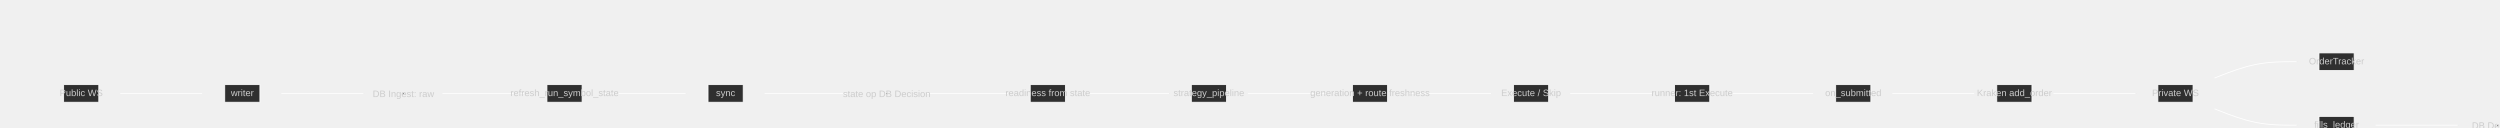
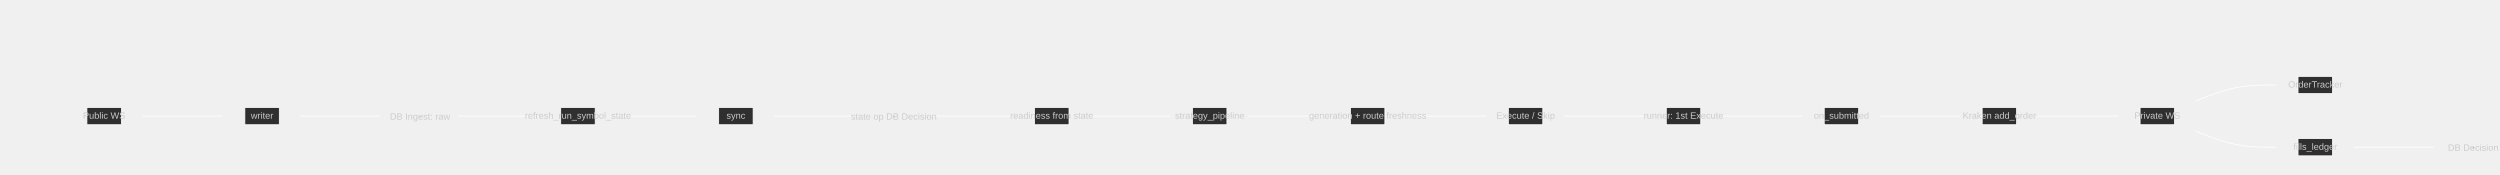
- <svg xmlns="http://www.w3.org/2000/svg" id="mermaid-751c3909" width="100%" class="flowchart" style="max-width: 100%;" viewBox="-424 -324 25606 1306" role="graphics-document document" aria-roledescription="flowchart-v2">
+ <svg xmlns="http://www.w3.org/2000/svg" id="mermaid-751c3909" width="100%" class="flowchart" style="max-width: 100%;" viewBox="-680 -580 26118 1818" role="graphics-document document" aria-roledescription="flowchart-v2">
  <style>#mermaid-751c3909{font-family:"trebuchet ms",verdana,arial,sans-serif;font-size:96px;fill:#ccc;}@keyframes edge-animation-frame{from{stroke-dashoffset:0;}}@keyframes dash{to{stroke-dashoffset:0;}}#mermaid-751c3909 .edge-animation-slow{stroke-dasharray:9,5!important;stroke-dashoffset:900;animation:dash 50s linear infinite;stroke-linecap:round;}#mermaid-751c3909 .edge-animation-fast{stroke-dasharray:9,5!important;stroke-dashoffset:900;animation:dash 20s linear infinite;stroke-linecap:round;}#mermaid-751c3909 .error-icon{fill:#a44141;}#mermaid-751c3909 .error-text{fill:#ddd;stroke:#ddd;}#mermaid-751c3909 .edge-thickness-normal{stroke-width:8px;}#mermaid-751c3909 .edge-thickness-thick{stroke-width:3.5px;}#mermaid-751c3909 .edge-pattern-solid{stroke-dasharray:0;}#mermaid-751c3909 .edge-thickness-invisible{stroke-width:0;fill:none;}#mermaid-751c3909 .edge-pattern-dashed{stroke-dasharray:3;}#mermaid-751c3909 .edge-pattern-dotted{stroke-dasharray:2;}#mermaid-751c3909 .marker{fill:lightgrey;stroke:#ffffff;}#mermaid-751c3909 .marker.cross{stroke:#ffffff;}#mermaid-751c3909 svg{font-family:"trebuchet ms",verdana,arial,sans-serif;font-size:96px;}#mermaid-751c3909 p{margin:0;}#mermaid-751c3909 .label{font-family:"trebuchet ms",verdana,arial,sans-serif;color:#ccc;}#mermaid-751c3909 .cluster-label text{fill:#F9FFFE;}#mermaid-751c3909 .cluster-label span{color:#F9FFFE;}#mermaid-751c3909 .cluster-label span p{background-color:transparent;}#mermaid-751c3909 .label text,#mermaid-751c3909 span{fill:#ccc;color:#ccc;}#mermaid-751c3909 .node rect,#mermaid-751c3909 .node circle,#mermaid-751c3909 .node ellipse,#mermaid-751c3909 .node polygon,#mermaid-751c3909 .node path{fill:#2f2f2f;stroke:#ffffff;stroke-width:8px;}#mermaid-751c3909 .rough-node .label text,#mermaid-751c3909 .node .label text,#mermaid-751c3909 .image-shape .label,#mermaid-751c3909 .icon-shape .label{text-anchor:middle;}#mermaid-751c3909 .node .katex path{fill:#000;stroke:#000;stroke-width:8px;}#mermaid-751c3909 .rough-node .label,#mermaid-751c3909 .node .label,#mermaid-751c3909 .image-shape .label,#mermaid-751c3909 .icon-shape .label{text-align:center;}#mermaid-751c3909 .node.clickable{cursor:pointer;}#mermaid-751c3909 .root .anchor path{fill:lightgrey!important;stroke-width:0;stroke:#ffffff;}#mermaid-751c3909 .arrowheadPath{fill:lightgrey;}#mermaid-751c3909 .edgePath .path{stroke:#ffffff;stroke-width:8px;}#mermaid-751c3909 .flowchart-link{stroke:#ffffff;fill:none;}#mermaid-751c3909 .edgeLabel{background-color:hsl(0, 0%, 34.412%);text-align:center;}#mermaid-751c3909 .edgeLabel p{background-color:hsl(0, 0%, 34.412%);}#mermaid-751c3909 .edgeLabel rect{opacity:0.5;background-color:hsl(0, 0%, 34.412%);fill:hsl(0, 0%, 34.412%);}#mermaid-751c3909 .labelBkg{background-color:rgba(87.75, 87.75, 87.75, 0.5);}#mermaid-751c3909 .cluster rect{fill:hsl(180, 1.587%, 28.353%);stroke:rgba(255, 255, 255, 0.25);stroke-width:8px;}#mermaid-751c3909 .cluster text{fill:#F9FFFE;}#mermaid-751c3909 .cluster span{color:#F9FFFE;}#mermaid-751c3909 div.mermaidTooltip{position:absolute;text-align:center;max-width: 100%;padding:2px;font-family:"trebuchet ms",verdana,arial,sans-serif;font-size:72px;background:hsl(20, 1.587%, 12.353%);border:1px solid rgba(255, 255, 255, 0.25);border-radius:2px;pointer-events:none;z-index:100;}#mermaid-751c3909 .flowchartTitleText{text-anchor:middle;font-size:108px;fill:#ccc;}#mermaid-751c3909 rect.text{fill:none;stroke-width:0;}#mermaid-751c3909 .icon-shape,#mermaid-751c3909 .image-shape{background-color:hsl(0, 0%, 34.412%);text-align:center;}#mermaid-751c3909 .icon-shape p,#mermaid-751c3909 .image-shape p{background-color:hsl(0, 0%, 34.412%);padding:2px;}#mermaid-751c3909 .icon-shape .label rect,#mermaid-751c3909 .image-shape .label rect{opacity:0.5;background-color:hsl(0, 0%, 34.412%);fill:hsl(0, 0%, 34.412%);}#mermaid-751c3909 .label-icon{display:inline-block;height:1em;overflow:visible;vertical-align:-0.125em;}#mermaid-751c3909 .node .label-icon path{fill:currentColor;stroke:revert;stroke-width:revert;}#mermaid-751c3909 :root{--mermaid-font-family:"trebuchet ms",verdana,arial,sans-serif;}</style>
  <g>
    <marker id="mermaid-751c3909_flowchart-v2-pointEnd" class="marker flowchart-v2" viewBox="0 0 10 10" refX="5" refY="5" markerUnits="userSpaceOnUse" markerWidth="8" markerHeight="8" orient="auto">
      <path d="M 0 0 L 10 5 L 0 10 z" class="arrowMarkerPath" style="stroke-width: 1; stroke-dasharray: 1,0;" />
    </marker>
    <marker id="mermaid-751c3909_flowchart-v2-pointStart" class="marker flowchart-v2" viewBox="0 0 10 10" refX="4.5" refY="5" markerUnits="userSpaceOnUse" markerWidth="8" markerHeight="8" orient="auto">
      <path d="M 0 5 L 10 10 L 10 0 z" class="arrowMarkerPath" style="stroke-width: 1; stroke-dasharray: 1,0;" />
    </marker>
    <marker id="mermaid-751c3909_flowchart-v2-circleEnd" class="marker flowchart-v2" viewBox="0 0 10 10" refX="11" refY="5" markerUnits="userSpaceOnUse" markerWidth="11" markerHeight="11" orient="auto">
      <circle cx="5" cy="5" r="5" class="arrowMarkerPath" style="stroke-width: 1; stroke-dasharray: 1,0;" />
    </marker>
    <marker id="mermaid-751c3909_flowchart-v2-circleStart" class="marker flowchart-v2" viewBox="0 0 10 10" refX="-1" refY="5" markerUnits="userSpaceOnUse" markerWidth="11" markerHeight="11" orient="auto">
      <circle cx="5" cy="5" r="5" class="arrowMarkerPath" style="stroke-width: 1; stroke-dasharray: 1,0;" />
    </marker>
    <marker id="mermaid-751c3909_flowchart-v2-crossEnd" class="marker cross flowchart-v2" viewBox="0 0 11 11" refX="12" refY="5.2" markerUnits="userSpaceOnUse" markerWidth="11" markerHeight="11" orient="auto">
      <path d="M 1,1 l 9,9 M 10,1 l -9,9" class="arrowMarkerPath" style="stroke-width: 2; stroke-dasharray: 1,0;" />
    </marker>
    <marker id="mermaid-751c3909_flowchart-v2-crossStart" class="marker cross flowchart-v2" viewBox="0 0 11 11" refX="-1" refY="5.2" markerUnits="userSpaceOnUse" markerWidth="11" markerHeight="11" orient="auto">
      <path d="M 1,1 l 9,9 M 10,1 l -9,9" class="arrowMarkerPath" style="stroke-width: 2; stroke-dasharray: 1,0;" />
    </marker>
    <g class="root">
      <g class="clusters" />
      <g class="edgePaths">
        <path d="M808,633L878.833,633C949.667,633,1091.333,633,1232.333,633C1373.333,633,1513.667,633,1583.833,633L1654,633" id="L_WS_Writer_0" class=" edge-thickness-normal edge-pattern-solid edge-thickness-normal edge-pattern-solid flowchart-link" style=";" data-edge="true" data-et="edge" data-id="L_WS_Writer_0" data-points="W3sieCI6ODA4LCJ5Ijo2MzN9LHsieCI6MTIzMywieSI6NjMzfSx7IngiOjE2NTgsInkiOjYzM31d" marker-end="url(#mermaid-751c3909_flowchart-v2-pointEnd)" />
        <path d="M2458,633L2528.833,633C2599.667,633,2741.333,633,2882.333,633C3023.333,633,3163.667,633,3233.833,633L3304,633" id="L_Writer_DB_Ingest_0" class=" edge-thickness-normal edge-pattern-solid edge-thickness-normal edge-pattern-solid flowchart-link" style=";" data-edge="true" data-et="edge" data-id="L_Writer_DB_Ingest_0" data-points="W3sieCI6MjQ1OCwieSI6NjMzfSx7IngiOjI4ODMsInkiOjYzM30seyJ4IjozMzA4LCJ5Ijo2MzN9XQ==" marker-end="url(#mermaid-751c3909_flowchart-v2-pointEnd)" />
        <path d="M4108,633L4178.833,633C4249.667,633,4391.333,633,4532.333,633C4673.333,633,4813.667,633,4883.833,633L4954,633" id="L_DB_Ingest_Refresh_0" class=" edge-thickness-normal edge-pattern-solid edge-thickness-normal edge-pattern-solid flowchart-link" style=";" data-edge="true" data-et="edge" data-id="L_DB_Ingest_Refresh_0" data-points="W3sieCI6NDEwOCwieSI6NjMzfSx7IngiOjQ1MzMsInkiOjYzM30seyJ4Ijo0OTU4LCJ5Ijo2MzN9XQ==" marker-end="url(#mermaid-751c3909_flowchart-v2-pointEnd)" />
        <path d="M5758,633L5828.833,633C5899.667,633,6041.333,633,6182.333,633C6323.333,633,6463.667,633,6533.833,633L6604,633" id="L_Refresh_Sync_0" class=" edge-thickness-normal edge-pattern-solid edge-thickness-normal edge-pattern-solid flowchart-link" style=";" data-edge="true" data-et="edge" data-id="L_Refresh_Sync_0" data-points="W3sieCI6NTc1OCwieSI6NjMzfSx7IngiOjYxODMsInkiOjYzM30seyJ4Ijo2NjA4LCJ5Ijo2MzN9XQ==" marker-end="url(#mermaid-751c3909_flowchart-v2-pointEnd)" />
        <path d="M7408,633L7478.833,633C7549.667,633,7691.333,633,7832.333,633C7973.333,633,8113.667,633,8183.833,633L8254,633" id="L_Sync_State_D_0" class=" edge-thickness-normal edge-pattern-solid edge-thickness-normal edge-pattern-solid flowchart-link" style=";" data-edge="true" data-et="edge" data-id="L_Sync_State_D_0" data-points="W3sieCI6NzQwOCwieSI6NjMzfSx7IngiOjc4MzMsInkiOjYzM30seyJ4Ijo4MjU4LCJ5Ijo2MzN9XQ==" marker-end="url(#mermaid-751c3909_flowchart-v2-pointEnd)" />
        <path d="M9058,633L9128.833,633C9199.667,633,9341.333,633,9482.333,633C9623.333,633,9763.667,633,9833.833,633L9904,633" id="L_State_D_Readiness_0" class=" edge-thickness-normal edge-pattern-solid edge-thickness-normal edge-pattern-solid flowchart-link" style=";" data-edge="true" data-et="edge" data-id="L_State_D_Readiness_0" data-points="W3sieCI6OTA1OCwieSI6NjMzfSx7IngiOjk0ODMsInkiOjYzM30seyJ4Ijo5OTA4LCJ5Ijo2MzN9XQ==" marker-end="url(#mermaid-751c3909_flowchart-v2-pointEnd)" />
        <path d="M10708,633L10778.833,633C10849.667,633,10991.333,633,11132.333,633C11273.333,633,11413.667,633,11483.833,633L11554,633" id="L_Readiness_Pipeline_0" class=" edge-thickness-normal edge-pattern-solid edge-thickness-normal edge-pattern-solid flowchart-link" style=";" data-edge="true" data-et="edge" data-id="L_Readiness_Pipeline_0" data-points="W3sieCI6MTA3MDgsInkiOjYzM30seyJ4IjoxMTEzMywieSI6NjMzfSx7IngiOjExNTU4LCJ5Ijo2MzN9XQ==" marker-end="url(#mermaid-751c3909_flowchart-v2-pointEnd)" />
        <path d="M12358,633L12428.833,633C12499.667,633,12641.333,633,12782.333,633C12923.333,633,13063.667,633,13133.833,633L13204,633" id="L_Pipeline_Gate_0" class=" edge-thickness-normal edge-pattern-solid edge-thickness-normal edge-pattern-solid flowchart-link" style=";" data-edge="true" data-et="edge" data-id="L_Pipeline_Gate_0" data-points="W3sieCI6MTIzNTgsInkiOjYzM30seyJ4IjoxMjc4MywieSI6NjMzfSx7IngiOjEzMjA4LCJ5Ijo2MzN9XQ==" marker-end="url(#mermaid-751c3909_flowchart-v2-pointEnd)" />
        <path d="M14008,633L14078.833,633C14149.667,633,14291.333,633,14432.333,633C14573.333,633,14713.667,633,14783.833,633L14854,633" id="L_Gate_Outcomes_0" class=" edge-thickness-normal edge-pattern-solid edge-thickness-normal edge-pattern-solid flowchart-link" style=";" data-edge="true" data-et="edge" data-id="L_Gate_Outcomes_0" data-points="W3sieCI6MTQwMDgsInkiOjYzM30seyJ4IjoxNDQzMywieSI6NjMzfSx7IngiOjE0ODU4LCJ5Ijo2MzN9XQ==" marker-end="url(#mermaid-751c3909_flowchart-v2-pointEnd)" />
        <path d="M15658,633L15728.833,633C15799.667,633,15941.333,633,16082.333,633C16223.333,633,16363.667,633,16433.833,633L16504,633" id="L_Outcomes_Runner_0" class=" edge-thickness-normal edge-pattern-solid edge-thickness-normal edge-pattern-solid flowchart-link" style=";" data-edge="true" data-et="edge" data-id="L_Outcomes_Runner_0" data-points="W3sieCI6MTU2NTgsInkiOjYzM30seyJ4IjoxNjA4MywieSI6NjMzfSx7IngiOjE2NTA4LCJ5Ijo2MzN9XQ==" marker-end="url(#mermaid-751c3909_flowchart-v2-pointEnd)" />
        <path d="M17308,633L17378.833,633C17449.667,633,17591.333,633,17732.333,633C17873.333,633,18013.667,633,18083.833,633L18154,633" id="L_Runner_DBFirst_0" class=" edge-thickness-normal edge-pattern-solid edge-thickness-normal edge-pattern-solid flowchart-link" style=";" data-edge="true" data-et="edge" data-id="L_Runner_DBFirst_0" data-points="W3sieCI6MTczMDgsInkiOjYzM30seyJ4IjoxNzczMywieSI6NjMzfSx7IngiOjE4MTU4LCJ5Ijo2MzN9XQ==" marker-end="url(#mermaid-751c3909_flowchart-v2-pointEnd)" />
        <path d="M18958,633L19028.833,633C19099.667,633,19241.333,633,19382.333,633C19523.333,633,19663.667,633,19733.833,633L19804,633" id="L_DBFirst_Kraken_0" class=" edge-thickness-normal edge-pattern-solid edge-thickness-normal edge-pattern-solid flowchart-link" style=";" data-edge="true" data-et="edge" data-id="L_DBFirst_Kraken_0" data-points="W3sieCI6MTg5NTgsInkiOjYzM30seyJ4IjoxOTM4MywieSI6NjMzfSx7IngiOjE5ODA4LCJ5Ijo2MzN9XQ==" marker-end="url(#mermaid-751c3909_flowchart-v2-pointEnd)" />
        <path d="M20608,633L20678.833,633C20749.667,633,20891.333,633,21032.333,633C21173.333,633,21313.667,633,21383.833,633L21454,633" id="L_Kraken_PrivateWS_0" class=" edge-thickness-normal edge-pattern-solid edge-thickness-normal edge-pattern-solid flowchart-link" style=";" data-edge="true" data-et="edge" data-id="L_Kraken_PrivateWS_0" data-points="W3sieCI6MjA2MDgsInkiOjYzM30seyJ4IjoyMTAzMywieSI6NjMzfSx7IngiOjIxNDU4LCJ5Ijo2MzN9XQ==" marker-end="url(#mermaid-751c3909_flowchart-v2-pointEnd)" />
        <path d="M22258,475.424L22328.833,447.52C22399.667,419.616,22541.333,363.808,22682.333,335.904C22823.333,308,22963.667,308,23033.833,308L23104,308" id="L_PrivateWS_OrderTracker_0" class=" edge-thickness-normal edge-pattern-solid edge-thickness-normal edge-pattern-solid flowchart-link" style=";" data-edge="true" data-et="edge" data-id="L_PrivateWS_OrderTracker_0" data-points="W3sieCI6MjIyNTgsInkiOjQ3NS40MjQyNDI0MjQyNDI0NH0seyJ4IjoyMjY4MywieSI6MzA4fSx7IngiOjIzMTA4LCJ5IjozMDh9XQ==" marker-end="url(#mermaid-751c3909_flowchart-v2-pointEnd)" />
        <path d="M22258,790.576L22328.833,818.48C22399.667,846.384,22541.333,902.192,22682.333,930.096C22823.333,958,22963.667,958,23033.833,958L23104,958" id="L_PrivateWS_Fills_0" class=" edge-thickness-normal edge-pattern-solid edge-thickness-normal edge-pattern-solid flowchart-link" style=";" data-edge="true" data-et="edge" data-id="L_PrivateWS_Fills_0" data-points="W3sieCI6MjIyNTgsInkiOjc5MC41NzU3NTc1NzU3NTc1fSx7IngiOjIyNjgzLCJ5Ijo5NTh9LHsieCI6MjMxMDgsInkiOjk1OH1d" marker-end="url(#mermaid-751c3909_flowchart-v2-pointEnd)" />
        <path d="M23908,958L23978.833,958C24049.667,958,24191.333,958,24332.333,958C24473.333,958,24613.667,958,24683.833,958L24754,958" id="L_Fills_DB_Decision_0" class=" edge-thickness-normal edge-pattern-solid edge-thickness-normal edge-pattern-solid flowchart-link" style=";" data-edge="true" data-et="edge" data-id="L_Fills_DB_Decision_0" data-points="W3sieCI6MjM5MDgsInkiOjk1OH0seyJ4IjoyNDMzMywieSI6OTU4fSx7IngiOjI0NzU4LCJ5Ijo5NTh9XQ==" marker-end="url(#mermaid-751c3909_flowchart-v2-pointEnd)" />
      </g>
      <g class="edgeLabels">
        <g class="edgeLabel">
          <g class="label" data-id="L_WS_Writer_0" transform="translate(-400, -300)">
            <text y="-10.1" text-anchor="middle">
              <tspan class="text-outer-tspan row" x="0" y="-0.1em" dy="1.1em" text-anchor="middle" />
            </text>
          </g>
        </g>
        <g>
          <rect class="background" style="stroke: none" />
        </g>
        <g class="edgeLabel">
          <g class="label" data-id="L_Writer_DB_Ingest_0" transform="translate(-400, -300)">
            <text y="-10.1" text-anchor="middle">
              <tspan class="text-outer-tspan row" x="0" y="-0.1em" dy="1.1em" text-anchor="middle" />
            </text>
          </g>
        </g>
        <g>
          <rect class="background" style="stroke: none" />
        </g>
        <g class="edgeLabel">
          <g class="label" data-id="L_DB_Ingest_Refresh_0" transform="translate(-400, -300)">
            <text y="-10.1" text-anchor="middle">
              <tspan class="text-outer-tspan row" x="0" y="-0.1em" dy="1.1em" text-anchor="middle" />
            </text>
          </g>
        </g>
        <g>
          <rect class="background" style="stroke: none" />
        </g>
        <g class="edgeLabel">
          <g class="label" data-id="L_Refresh_Sync_0" transform="translate(-400, -300)">
            <text y="-10.1" text-anchor="middle">
              <tspan class="text-outer-tspan row" x="0" y="-0.1em" dy="1.1em" text-anchor="middle" />
            </text>
          </g>
        </g>
        <g>
          <rect class="background" style="stroke: none" />
        </g>
        <g class="edgeLabel">
          <g class="label" data-id="L_Sync_State_D_0" transform="translate(-400, -300)">
            <text y="-10.1" text-anchor="middle">
              <tspan class="text-outer-tspan row" x="0" y="-0.1em" dy="1.1em" text-anchor="middle" />
            </text>
          </g>
        </g>
        <g>
          <rect class="background" style="stroke: none" />
        </g>
        <g class="edgeLabel">
          <g class="label" data-id="L_State_D_Readiness_0" transform="translate(-400, -300)">
            <text y="-10.1" text-anchor="middle">
              <tspan class="text-outer-tspan row" x="0" y="-0.1em" dy="1.1em" text-anchor="middle" />
            </text>
          </g>
        </g>
        <g>
          <rect class="background" style="stroke: none" />
        </g>
        <g class="edgeLabel">
          <g class="label" data-id="L_Readiness_Pipeline_0" transform="translate(-400, -300)">
            <text y="-10.1" text-anchor="middle">
              <tspan class="text-outer-tspan row" x="0" y="-0.1em" dy="1.1em" text-anchor="middle" />
            </text>
          </g>
        </g>
        <g>
          <rect class="background" style="stroke: none" />
        </g>
        <g class="edgeLabel">
          <g class="label" data-id="L_Pipeline_Gate_0" transform="translate(-400, -300)">
            <text y="-10.1" text-anchor="middle">
              <tspan class="text-outer-tspan row" x="0" y="-0.1em" dy="1.1em" text-anchor="middle" />
            </text>
          </g>
        </g>
        <g>
          <rect class="background" style="stroke: none" />
        </g>
        <g class="edgeLabel">
          <g class="label" data-id="L_Gate_Outcomes_0" transform="translate(-400, -300)">
            <text y="-10.1" text-anchor="middle">
              <tspan class="text-outer-tspan row" x="0" y="-0.1em" dy="1.1em" text-anchor="middle" />
            </text>
          </g>
        </g>
        <g>
          <rect class="background" style="stroke: none" />
        </g>
        <g class="edgeLabel">
          <g class="label" data-id="L_Outcomes_Runner_0" transform="translate(-400, -300)">
            <text y="-10.1" text-anchor="middle">
              <tspan class="text-outer-tspan row" x="0" y="-0.1em" dy="1.1em" text-anchor="middle" />
            </text>
          </g>
        </g>
        <g>
          <rect class="background" style="stroke: none" />
        </g>
        <g class="edgeLabel">
          <g class="label" data-id="L_Runner_DBFirst_0" transform="translate(-400, -300)">
            <text y="-10.1" text-anchor="middle">
              <tspan class="text-outer-tspan row" x="0" y="-0.1em" dy="1.1em" text-anchor="middle" />
            </text>
          </g>
        </g>
        <g>
          <rect class="background" style="stroke: none" />
        </g>
        <g class="edgeLabel">
          <g class="label" data-id="L_DBFirst_Kraken_0" transform="translate(-400, -300)">
            <text y="-10.1" text-anchor="middle">
              <tspan class="text-outer-tspan row" x="0" y="-0.1em" dy="1.1em" text-anchor="middle" />
            </text>
          </g>
        </g>
        <g>
          <rect class="background" style="stroke: none" />
        </g>
        <g class="edgeLabel">
          <g class="label" data-id="L_Kraken_PrivateWS_0" transform="translate(-400, -300)">
            <text y="-10.1" text-anchor="middle">
              <tspan class="text-outer-tspan row" x="0" y="-0.1em" dy="1.1em" text-anchor="middle" />
            </text>
          </g>
        </g>
        <g>
          <rect class="background" style="stroke: none" />
        </g>
        <g class="edgeLabel">
          <g class="label" data-id="L_PrivateWS_OrderTracker_0" transform="translate(-400, -300)">
            <text y="-10.1" text-anchor="middle">
              <tspan class="text-outer-tspan row" x="0" y="-0.1em" dy="1.1em" text-anchor="middle" />
            </text>
          </g>
        </g>
        <g>
          <rect class="background" style="stroke: none" />
        </g>
        <g class="edgeLabel">
          <g class="label" data-id="L_PrivateWS_Fills_0" transform="translate(-400, -300)">
            <text y="-10.1" text-anchor="middle">
              <tspan class="text-outer-tspan row" x="0" y="-0.1em" dy="1.1em" text-anchor="middle" />
            </text>
          </g>
        </g>
        <g>
          <rect class="background" style="stroke: none" />
        </g>
        <g class="edgeLabel">
          <g class="label" data-id="L_Fills_DB_Decision_0" transform="translate(-400, -300)">
            <text y="-10.1" text-anchor="middle">
              <tspan class="text-outer-tspan row" x="0" y="-0.1em" dy="1.1em" text-anchor="middle" />
            </text>
          </g>
        </g>
        <g>
          <rect class="background" style="stroke: none" />
        </g>
      </g>
      <g class="nodes">
        <g class="node default  " id="flowchart-WS-0" transform="translate(408, 633)">
          <rect class="basic label-container" style="" x="-180" y="-90" width="360" height="180" fill="#2f2f2f" />
          <g class="label" style="" transform="translate(0, 0)">
            <rect />
            <text x="0" y="0" text-anchor="middle" dominant-baseline="middle" style="font-size:96px;fill:#ccc;">Public WS</text>
          </g>
        </g>
        <g class="node default  " id="flowchart-Writer-1" transform="translate(2058, 633)">
          <rect class="basic label-container" style="" x="-180" y="-90" width="360" height="180" fill="#2f2f2f" />
          <g class="label" style="" transform="translate(0, 0)">
            <rect />
            <text x="0" y="0" text-anchor="middle" dominant-baseline="middle" style="font-size:96px;fill:#ccc;">writer</text>
          </g>
        </g>
        <g class="node default  " id="flowchart-DB_Ingest-3" transform="translate(3708, 633)">
          <path d="M0,2.679 a7.5,2.679 0,0,0 15,0 a7.5,2.679 0,0,0 -15,0 l0,17.679 a7.5,2.679 0,0,0 15,0 l0,-17.679" class="basic label-container" style="" label-offset-y="2.679" transform="translate(-7.5, -11.51786)" />
          <g class="label" style="" transform="translate(0, 10)">
            <rect />
            <text x="0" y="0" text-anchor="middle" dominant-baseline="middle" style="font-size:96px;fill:#ccc;">DB Ingest: raw</text>
          </g>
        </g>
        <g class="node default  " id="flowchart-Refresh-5" transform="translate(5358, 633)">
          <rect class="basic label-container" style="" x="-180" y="-90" width="360" height="180" fill="#2f2f2f" />
          <g class="label" style="" transform="translate(0, 0)">
            <rect />
            <text x="0" y="0" text-anchor="middle" dominant-baseline="middle" style="font-size:96px;fill:#ccc;">refresh_run_symbol_state</text>
          </g>
        </g>
        <g class="node default  " id="flowchart-Sync-7" transform="translate(7008, 633)">
          <rect class="basic label-container" style="" x="-180" y="-90" width="360" height="180" fill="#2f2f2f" />
          <g class="label" style="" transform="translate(0, 0)">
            <rect />
            <text x="0" y="0" text-anchor="middle" dominant-baseline="middle" style="font-size:96px;fill:#ccc;">sync</text>
          </g>
        </g>
        <g class="node default  " id="flowchart-State_D-9" transform="translate(8658, 633)">
          <path d="M0,2.679 a7.5,2.679 0,0,0 15,0 a7.5,2.679 0,0,0 -15,0 l0,17.679 a7.5,2.679 0,0,0 15,0 l0,-17.679" class="basic label-container" style="" label-offset-y="2.679" transform="translate(-7.5, -11.51786)" />
          <g class="label" style="" transform="translate(0, 10)">
            <rect />
            <text x="0" y="0" text-anchor="middle" dominant-baseline="middle" style="font-size:96px;fill:#ccc;">state op DB Decision</text>
          </g>
        </g>
        <g class="node default  " id="flowchart-Readiness-11" transform="translate(10308, 633)">
          <rect class="basic label-container" style="" x="-180" y="-90" width="360" height="180" fill="#2f2f2f" />
          <g class="label" style="" transform="translate(0, 0)">
            <rect />
            <text x="0" y="0" text-anchor="middle" dominant-baseline="middle" style="font-size:96px;fill:#ccc;">readiness from state</text>
          </g>
        </g>
        <g class="node default  " id="flowchart-Pipeline-13" transform="translate(11958, 633)">
          <rect class="basic label-container" style="" x="-180" y="-90" width="360" height="180" fill="#2f2f2f" />
          <g class="label" style="" transform="translate(0, 0)">
            <rect />
            <text x="0" y="0" text-anchor="middle" dominant-baseline="middle" style="font-size:96px;fill:#ccc;">strategy_pipeline</text>
          </g>
        </g>
        <g class="node default  " id="flowchart-Gate-15" transform="translate(13608, 633)">
          <rect class="basic label-container" style="" x="-180" y="-90" width="360" height="180" fill="#2f2f2f" />
          <g class="label" style="" transform="translate(0, 0)">
            <rect />
            <text x="0" y="0" text-anchor="middle" dominant-baseline="middle" style="font-size:96px;fill:#ccc;">generation + route freshness</text>
          </g>
        </g>
        <g class="node default  " id="flowchart-Outcomes-17" transform="translate(15258, 633)">
          <rect class="basic label-container" style="" x="-180" y="-90" width="360" height="180" fill="#2f2f2f" />
          <g class="label" style="" transform="translate(0, 0)">
            <rect />
            <text x="0" y="0" text-anchor="middle" dominant-baseline="middle" style="font-size:96px;fill:#ccc;">Execute / Skip</text>
          </g>
        </g>
        <g class="node default  " id="flowchart-Runner-19" transform="translate(16908, 633)">
          <rect class="basic label-container" style="" x="-180" y="-90" width="360" height="180" fill="#2f2f2f" />
          <g class="label" style="" transform="translate(0, 0)">
            <rect />
            <text x="0" y="0" text-anchor="middle" dominant-baseline="middle" style="font-size:96px;fill:#ccc;">runner: 1st Execute</text>
          </g>
        </g>
        <g class="node default  " id="flowchart-DBFirst-21" transform="translate(18558, 633)">
          <rect class="basic label-container" style="" x="-180" y="-90" width="360" height="180" fill="#2f2f2f" />
          <g class="label" style="" transform="translate(0, 0)">
            <rect />
            <text x="0" y="0" text-anchor="middle" dominant-baseline="middle" style="font-size:96px;fill:#ccc;">on_submitted</text>
          </g>
        </g>
        <g class="node default  " id="flowchart-Kraken-23" transform="translate(20208, 633)">
          <rect class="basic label-container" style="" x="-180" y="-90" width="360" height="180" fill="#2f2f2f" />
          <g class="label" style="" transform="translate(0, 0)">
            <rect />
            <text x="0" y="0" text-anchor="middle" dominant-baseline="middle" style="font-size:96px;fill:#ccc;">Kraken add_order</text>
          </g>
        </g>
        <g class="node default  " id="flowchart-PrivateWS-25" transform="translate(21858, 633)">
          <rect class="basic label-container" style="" x="-180" y="-90" width="360" height="180" fill="#2f2f2f" />
          <g class="label" style="" transform="translate(0, 0)">
            <rect />
            <text x="0" y="0" text-anchor="middle" dominant-baseline="middle" style="font-size:96px;fill:#ccc;">Private WS</text>
          </g>
        </g>
        <g class="node default  " id="flowchart-OrderTracker-27" transform="translate(23508, 308)">
          <rect class="basic label-container" style="" x="-180" y="-90" width="360" height="180" fill="#2f2f2f" />
          <g class="label" style="" transform="translate(0, 0)">
            <rect />
            <text x="0" y="0" text-anchor="middle" dominant-baseline="middle" style="font-size:96px;fill:#ccc;">OrderTracker</text>
          </g>
        </g>
        <g class="node default  " id="flowchart-Fills-29" transform="translate(23508, 958)">
          <rect class="basic label-container" style="" x="-180" y="-90" width="360" height="180" fill="#2f2f2f" />
          <g class="label" style="" transform="translate(0, 0)">
            <rect />
            <text x="0" y="0" text-anchor="middle" dominant-baseline="middle" style="font-size:96px;fill:#ccc;">fills_ledger</text>
          </g>
        </g>
        <g class="node default  " id="flowchart-DB_Decision-31" transform="translate(25158, 958)">
          <path d="M0,2.679 a7.5,2.679 0,0,0 15,0 a7.5,2.679 0,0,0 -15,0 l0,17.679 a7.5,2.679 0,0,0 15,0 l0,-17.679" class="basic label-container" style="" label-offset-y="2.679" transform="translate(-7.5, -11.51786)" />
          <g class="label" style="" transform="translate(0, 10)">
            <rect />
            <text x="0" y="0" text-anchor="middle" dominant-baseline="middle" style="font-size:96px;fill:#ccc;">DB Decision</text>
          </g>
        </g>
      </g>
    </g>
  </g>
</svg>
